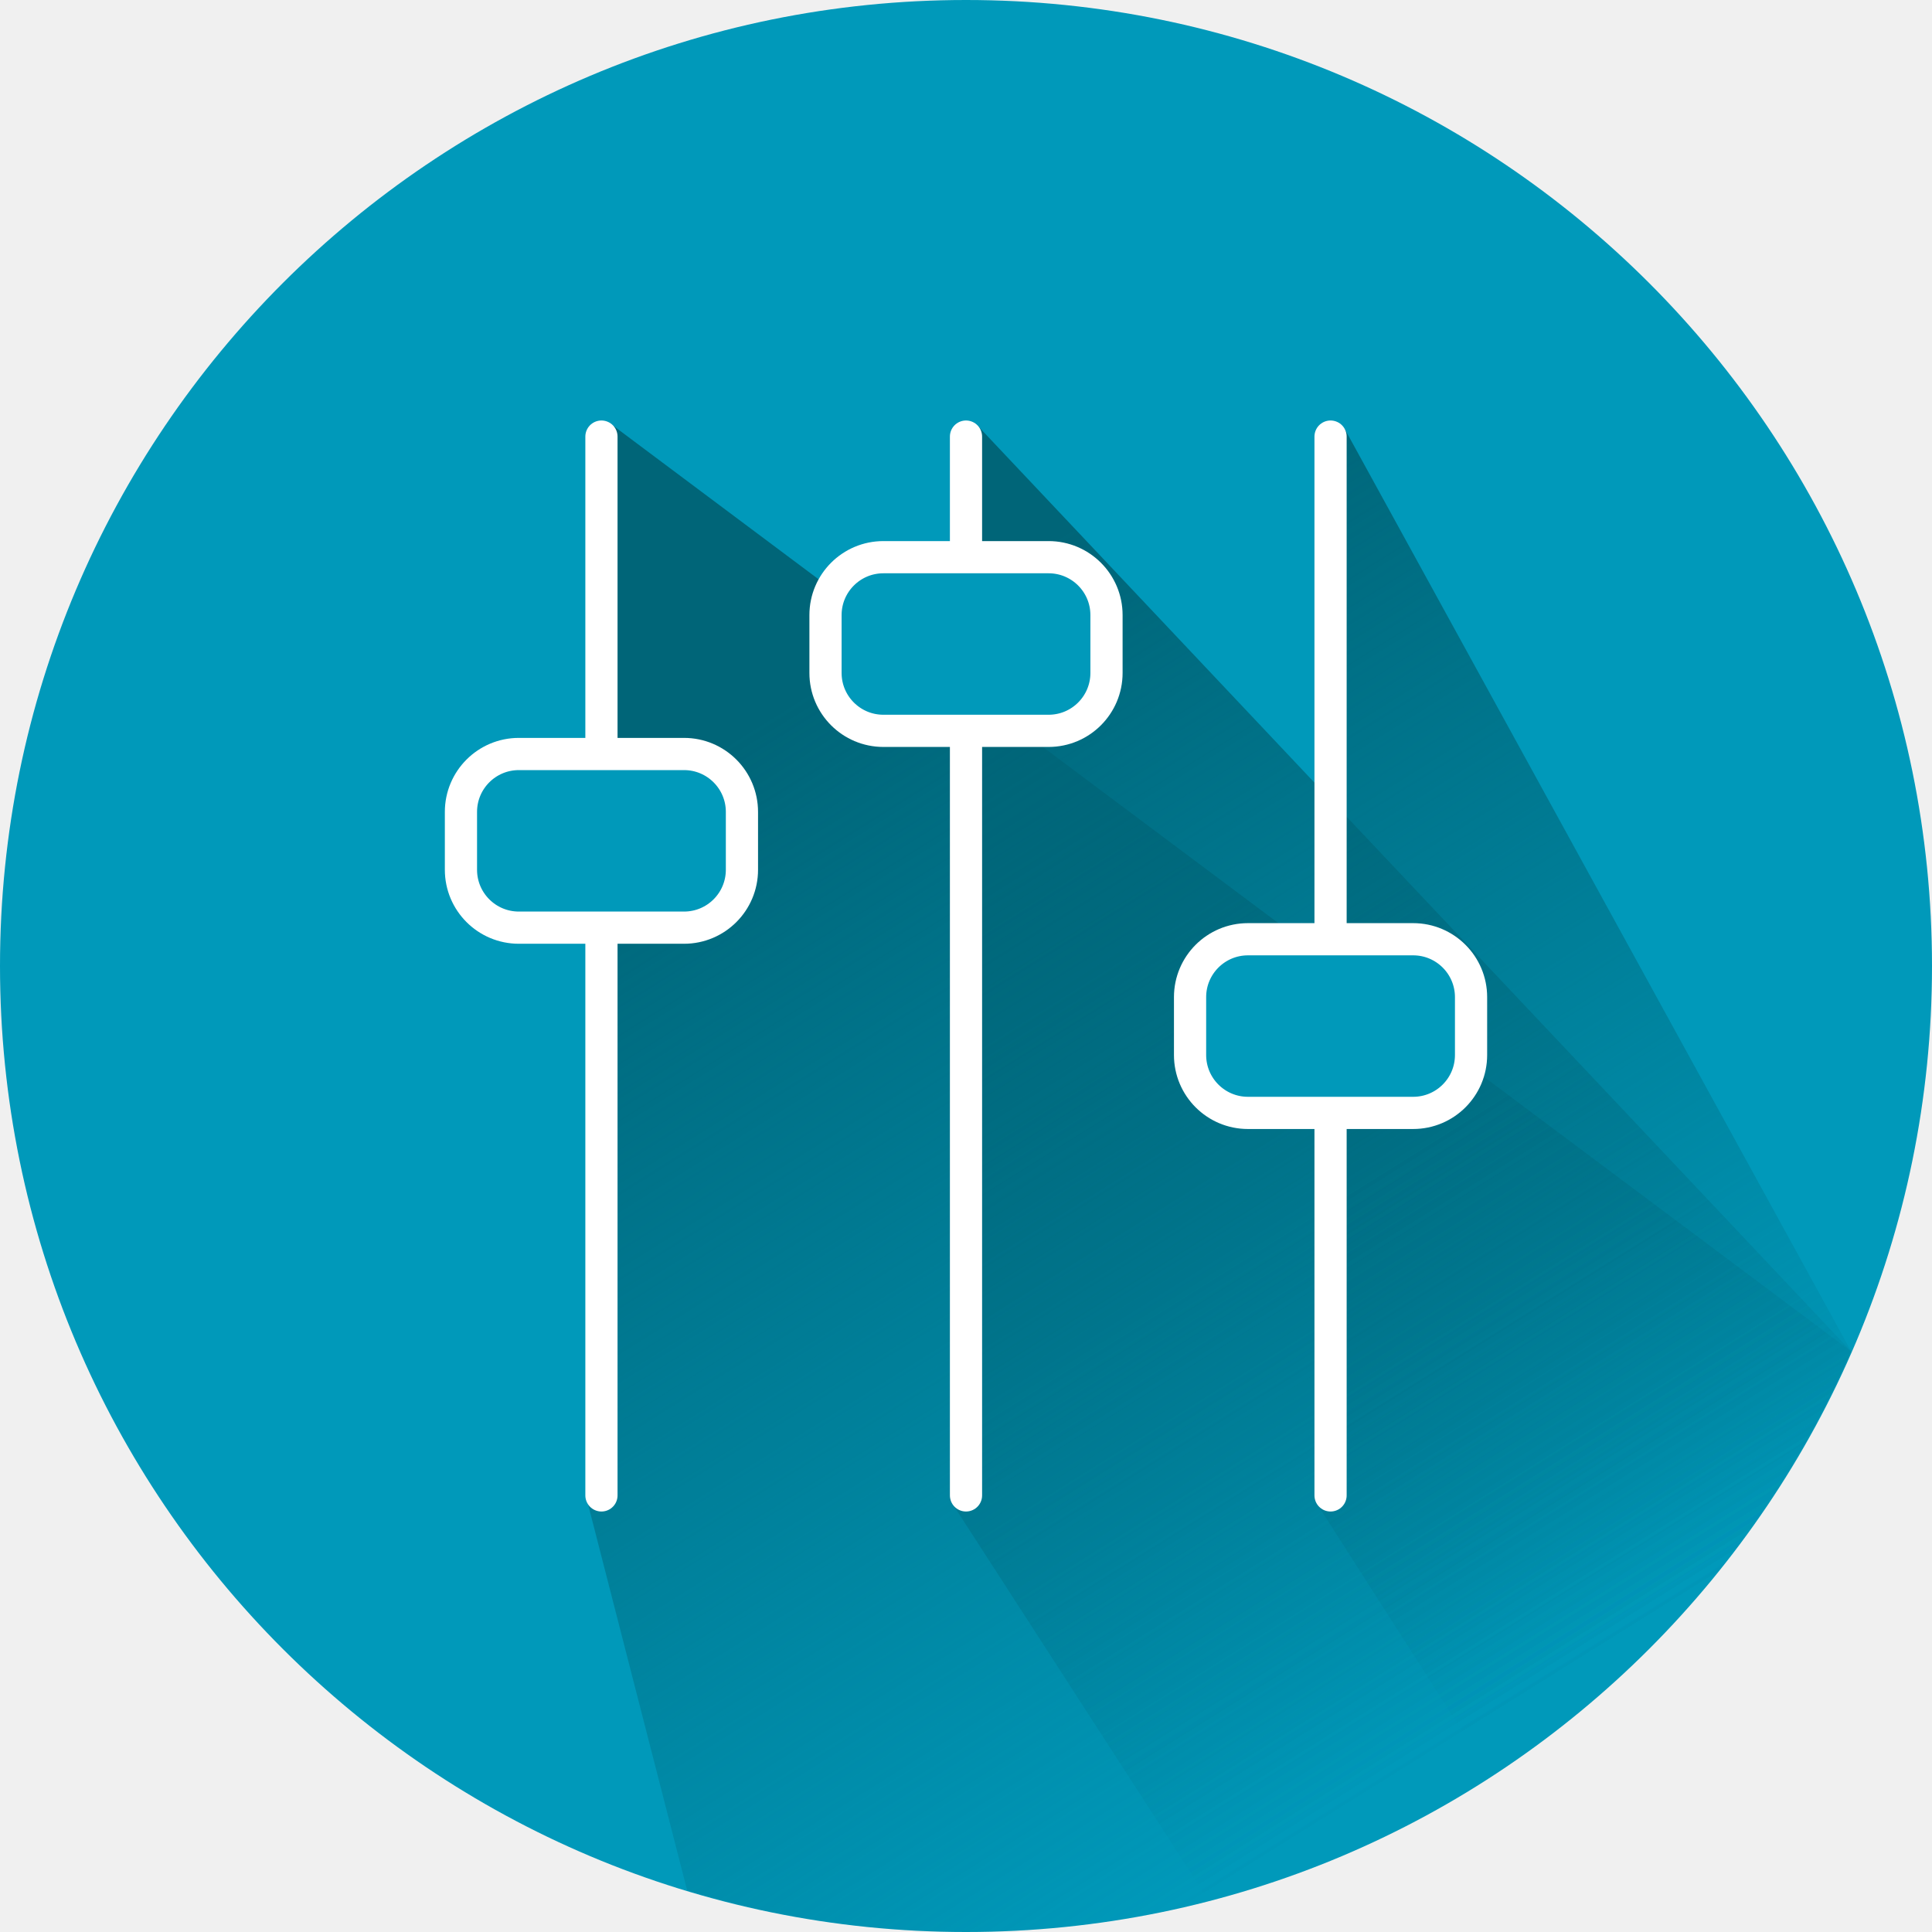
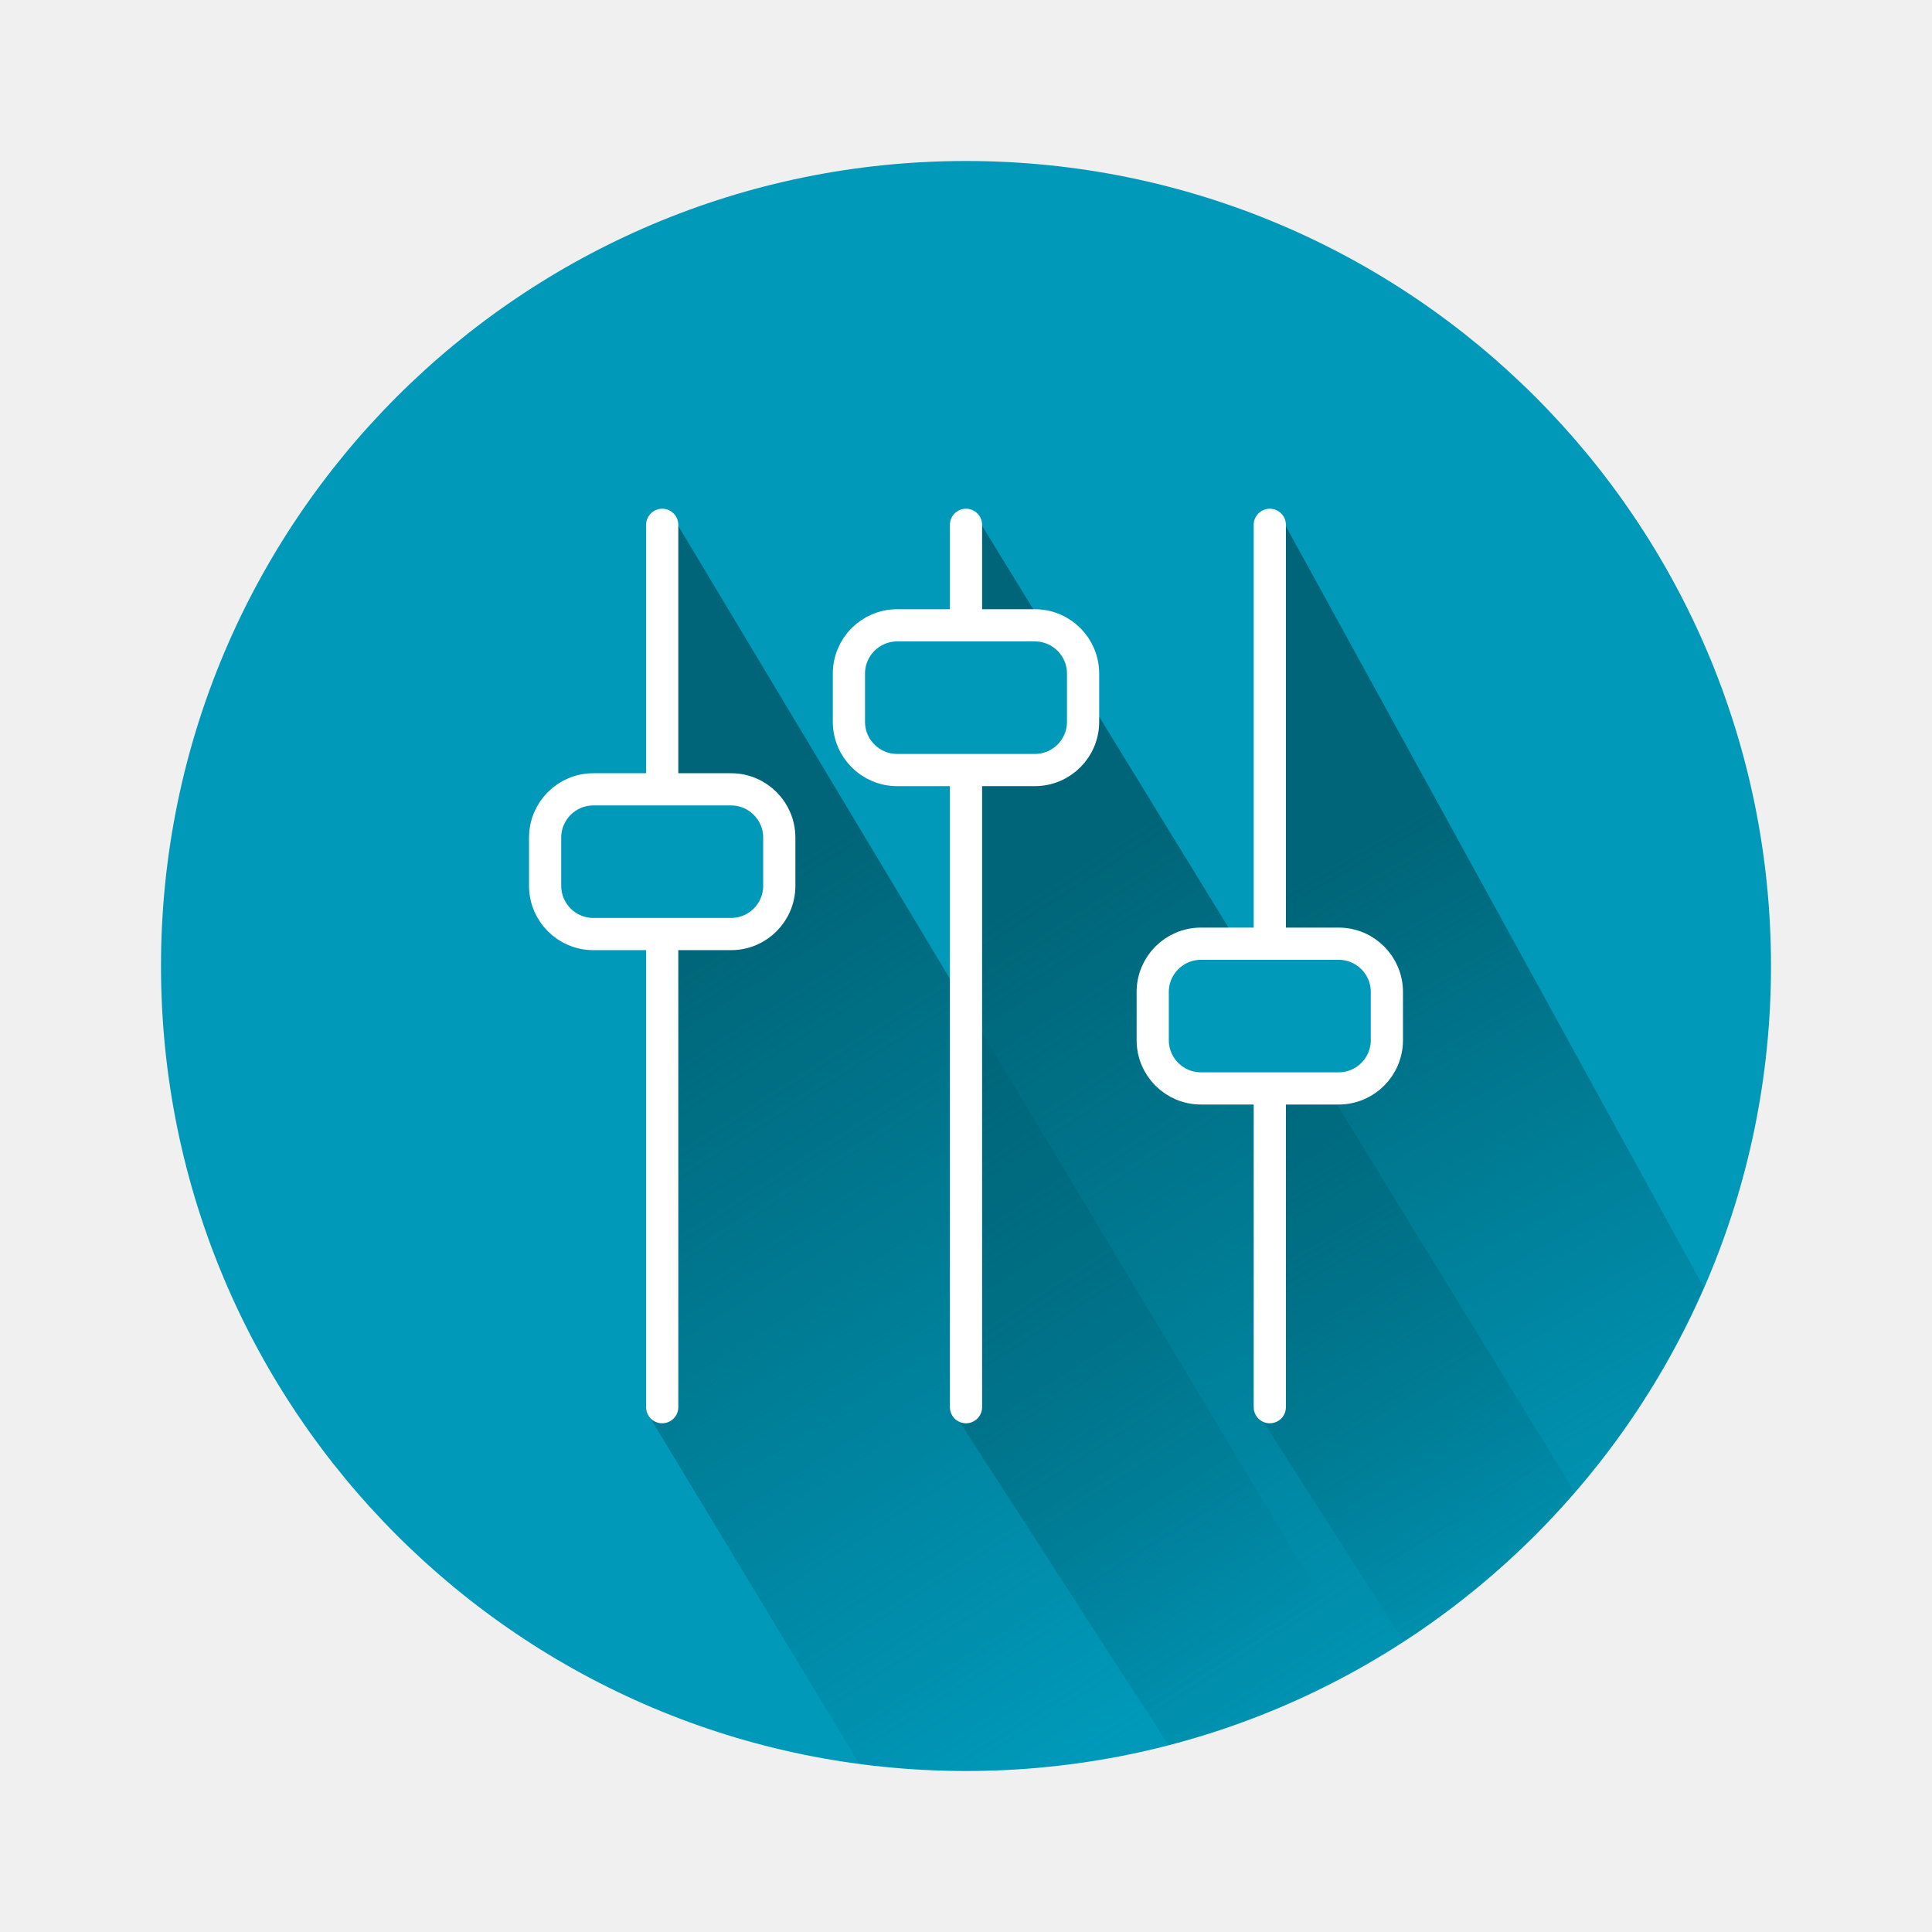
<svg xmlns="http://www.w3.org/2000/svg" xmlns:xlink="http://www.w3.org/1999/xlink" version="1.1" id="svg2" height="300" width="300">
  <defs id="defs4">
    <linearGradient id="linearGradient4194">
      <stop style="stop-color:#006578;stop-opacity:1;" offset="0" id="stop4196" />
      <stop style="stop-color:#006578;stop-opacity:0;" offset="1" id="stop4198" />
    </linearGradient>
-     <linearGradient xlink:href="#linearGradient4194" id="linearGradient4200" x1="102.734" y1="121.948" x2="203.865" y2="283.743" gradientUnits="userSpaceOnUse" />
+     <linearGradient xlink:href="#linearGradient4194" id="linearGradient4200" x1="210.276" y1="135.676" x2="281.661" y2="260.099" gradientUnits="userSpaceOnUse" gradientTransform="matrix(0.8333333,0,0,0.8333333,25,25)" />
+     <linearGradient xlink:href="#linearGradient4194" id="linearGradient3369" gradientUnits="userSpaceOnUse" x1="91.293" y1="147.88" x2="182.509" y2="291.37" gradientTransform="matrix(0.8333333,0,0,0.8333333,25,25)" />
+     <linearGradient xlink:href="#linearGradient4194" id="linearGradient3371" gradientUnits="userSpaceOnUse" x1="153.836" y1="142.541" x2="248.865" y2="289.845" gradientTransform="matrix(0.8333333,0,0,0.8333333,25,25)" />
  </defs>
-   <circle style="opacity:1;fill:#0099ba;fill-opacity:1;stroke:none;stroke-width:5;stroke-linecap:round;stroke-linejoin:round;stroke-miterlimit:4;stroke-dasharray:none;stroke-dashoffset:0;stroke-opacity:0.733" id="path4140" cx="150" cy="150" r="150" />
-   <path style="opacity:1;fill:url(#linearGradient4200);fill-opacity:1;stroke:none;stroke-width:5;stroke-linecap:round;stroke-linejoin:round;stroke-miterlimit:4;stroke-dasharray:none;stroke-dashoffset:0;stroke-opacity:0.733" d="M 95.27,66.141 91.049,232.547 106.709,293.566 C 120.747,297.816 135.333,299.984 150,300 c 10.174,-0.005 20.183,-1.039 29.905,-3.021 47.295,-9.643 87.802,-41.736 107.554,-87.12 z" id="circle4189" />
-   <path id="path4202" d="m 151.939,66.243 -4.481,166.582 40.266,62.34 c 43.914,-11.437 81.081,-42.444 99.735,-85.306 z" style="opacity:1;fill:url(#linearGradient4200);fill-opacity:1;stroke:none;stroke-width:5;stroke-linecap:round;stroke-linejoin:round;stroke-miterlimit:4;stroke-dasharray:none;stroke-dashoffset:0;stroke-opacity:0.733" />
-   <path style="opacity:1;fill:url(#linearGradient4200);fill-opacity:1;stroke:none;stroke-width:5;stroke-linecap:round;stroke-linejoin:round;stroke-miterlimit:4;stroke-dasharray:none;stroke-dashoffset:0;stroke-opacity:0.733" d="m 208.75,66.502 -4.268,166.978 27.074,42.359 c 24.213,-15.708 43.894,-38.388 55.902,-65.98 z" id="path4204" />
-   <g id="g4206">
-     <path id="path4142" d="M 150,232.206 150,67.794" style="fill:none;fill-rule:evenodd;stroke:#ffffff;stroke-width:5;stroke-linecap:round;stroke-linejoin:miter;stroke-miterlimit:4;stroke-dasharray:none;stroke-opacity:1" />
-     <path style="fill:none;fill-rule:evenodd;stroke:#ffffff;stroke-width:5;stroke-linecap:round;stroke-linejoin:miter;stroke-miterlimit:4;stroke-dasharray:none;stroke-opacity:1" d="m 206.608,232.206 0,-164.412" id="path4144" />
-     <path id="path4146" d="m 93.392,232.206 0,-164.412" style="fill:none;fill-rule:evenodd;stroke:#ffffff;stroke-width:5;stroke-linecap:round;stroke-linejoin:miter;stroke-miterlimit:4;stroke-dasharray:none;stroke-opacity:1" />
-     <rect ry="8.989" y="117.081" x="71.576" height="26.966" width="43.632" id="rect4153" style="opacity:1;fill:#0099ba;fill-opacity:1;stroke:#ffffff;stroke-width:5;stroke-linecap:round;stroke-linejoin:round;stroke-miterlimit:4;stroke-dasharray:none;stroke-dashoffset:0;stroke-opacity:1" />
-     <rect style="opacity:1;fill:#0099ba;fill-opacity:1;stroke:#ffffff;stroke-width:5;stroke-linecap:round;stroke-linejoin:round;stroke-miterlimit:4;stroke-dasharray:none;stroke-dashoffset:0;stroke-opacity:1" id="rect4155" width="43.632" height="26.966" x="128.184" y="86.52" ry="8.989" />
-     <rect style="opacity:1;fill:#0099ba;fill-opacity:1;stroke:#ffffff;stroke-width:5;stroke-linecap:round;stroke-linejoin:round;stroke-miterlimit:4;stroke-dasharray:none;stroke-dashoffset:0;stroke-opacity:1" id="rect4157" width="43.632" height="26.966" x="184.792" y="145.845" ry="8.989" />
+   <circle style="opacity:1;fill:#0099ba;fill-opacity:1;stroke:none;stroke-width:5;stroke-linecap:round;stroke-linejoin:round;stroke-miterlimit:4;stroke-dasharray:none;stroke-dashoffset:0;stroke-opacity:0.733" id="path4140" cx="150" cy="150" r="125" />
+   <path style="opacity:1;fill:url(#linearGradient3369);fill-opacity:1;stroke:none;stroke-width:5;stroke-linecap:round;stroke-linejoin:round;stroke-miterlimit:4;stroke-dasharray:none;stroke-dashoffset:0;stroke-opacity:0.733" d="m 104.391,80.117 -3.597,139.784 32.634,53.977 c 0,0 11.022,1.116 16.572,1.122 8.479,-0.004 16.819,-0.866 24.921,-2.518 12.961,-2.643 25.31,-7.308 36.634,-13.726 z" id="circle4189" />
+   <path id="path4202" d="m 151.616,80.202 -3.735,138.819 33.555,51.95 c 24.547,-6.393 46.564,-20.124 63.092,-39.252 z" style="opacity:1;fill:url(#linearGradient3371);fill-opacity:1;stroke:none;stroke-width:5;stroke-linecap:round;stroke-linejoin:round;stroke-miterlimit:4;stroke-dasharray:none;stroke-dashoffset:0;stroke-opacity:0.733" />
+   <path style="opacity:1;fill:url(#linearGradient4200);fill-opacity:1;stroke:none;stroke-width:5;stroke-linecap:round;stroke-linejoin:round;stroke-miterlimit:4;stroke-dasharray:none;stroke-dashoffset:0;stroke-opacity:0.733" d="m 198.959,80.419 -3.557,139.148 22.562,35.299 c 20.178,-13.09 36.578,-31.99 46.585,-54.983 z" id="path4204" />
+   <g id="g4206" transform="matrix(0.8333333,0,0,0.8333333,25,25)">
+     <path id="path4142" d="M 150,232.206 150,67.794" style="fill:none;fill-rule:evenodd;stroke:#ffffff;stroke-width:6;stroke-linecap:round;stroke-linejoin:miter;stroke-miterlimit:4;stroke-dasharray:none;stroke-opacity:1" />
+     <path style="fill:none;fill-rule:evenodd;stroke:#ffffff;stroke-width:6;stroke-linecap:round;stroke-linejoin:miter;stroke-miterlimit:4;stroke-dasharray:none;stroke-opacity:1" d="m 206.608,232.206 0,-164.412" id="path4144" />
+     <path id="path4146" d="m 93.392,232.206 0,-164.412" style="fill:none;fill-rule:evenodd;stroke:#ffffff;stroke-width:6;stroke-linecap:round;stroke-linejoin:miter;stroke-miterlimit:4;stroke-dasharray:none;stroke-opacity:1" />
+     <rect ry="8.989" y="117.081" x="71.576" height="26.966" width="43.632" id="rect4153" style="opacity:1;fill:#0099ba;fill-opacity:1;stroke:#ffffff;stroke-width:6;stroke-linecap:round;stroke-linejoin:round;stroke-miterlimit:4;stroke-dasharray:none;stroke-dashoffset:0;stroke-opacity:1" />
+     <rect style="opacity:1;fill:#0099ba;fill-opacity:1;stroke:#ffffff;stroke-width:6;stroke-linecap:round;stroke-linejoin:round;stroke-miterlimit:4;stroke-dasharray:none;stroke-dashoffset:0;stroke-opacity:1" id="rect4155" width="43.632" height="26.966" x="128.184" y="86.52" ry="8.989" />
+     <rect style="opacity:1;fill:#0099ba;fill-opacity:1;stroke:#ffffff;stroke-width:6;stroke-linecap:round;stroke-linejoin:round;stroke-miterlimit:4;stroke-dasharray:none;stroke-dashoffset:0;stroke-opacity:1" id="rect4157" width="43.632" height="26.966" x="184.792" y="145.845" ry="8.989" />
  </g>
</svg>
